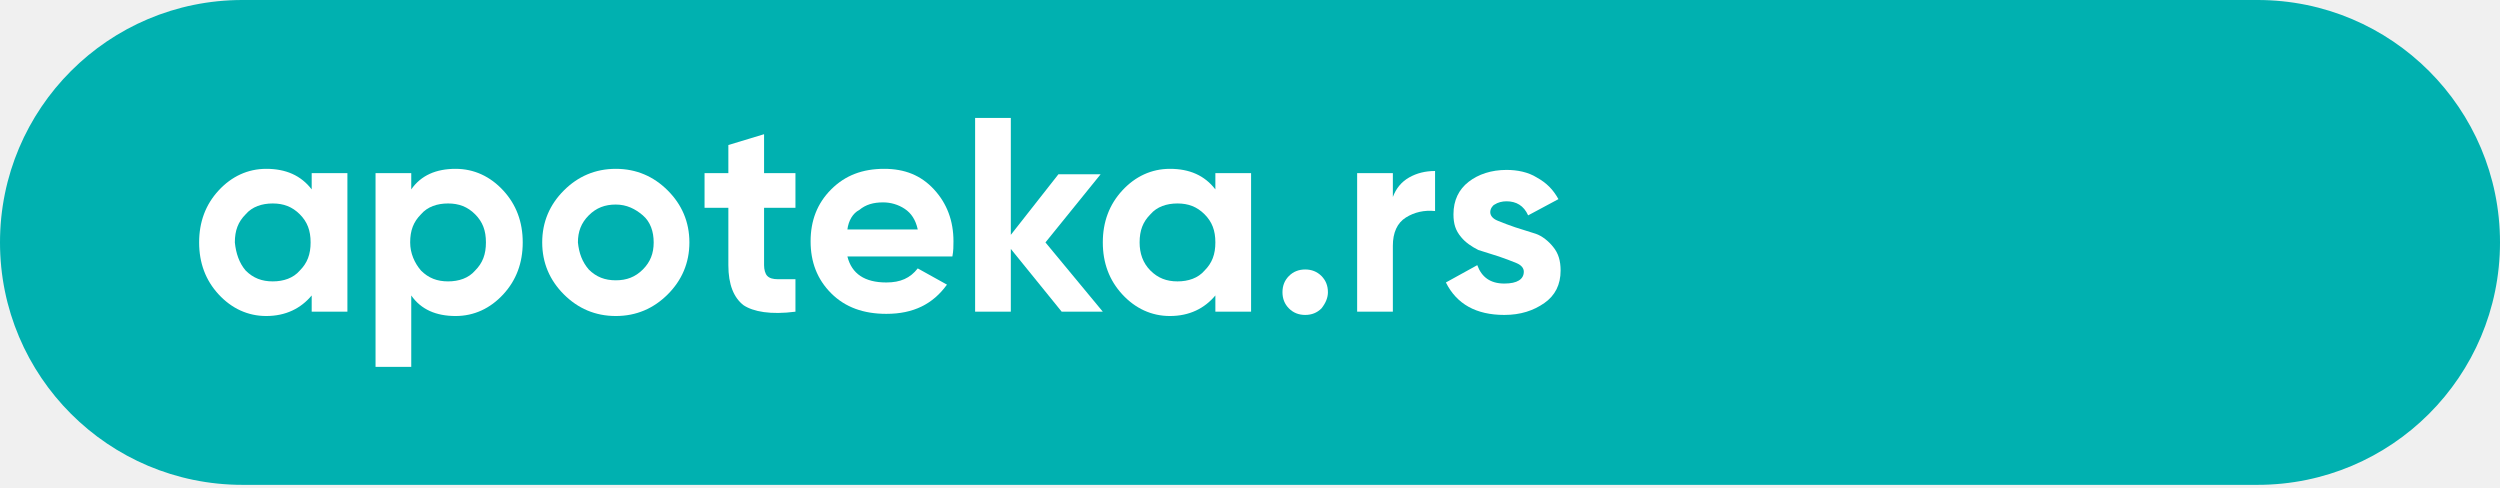
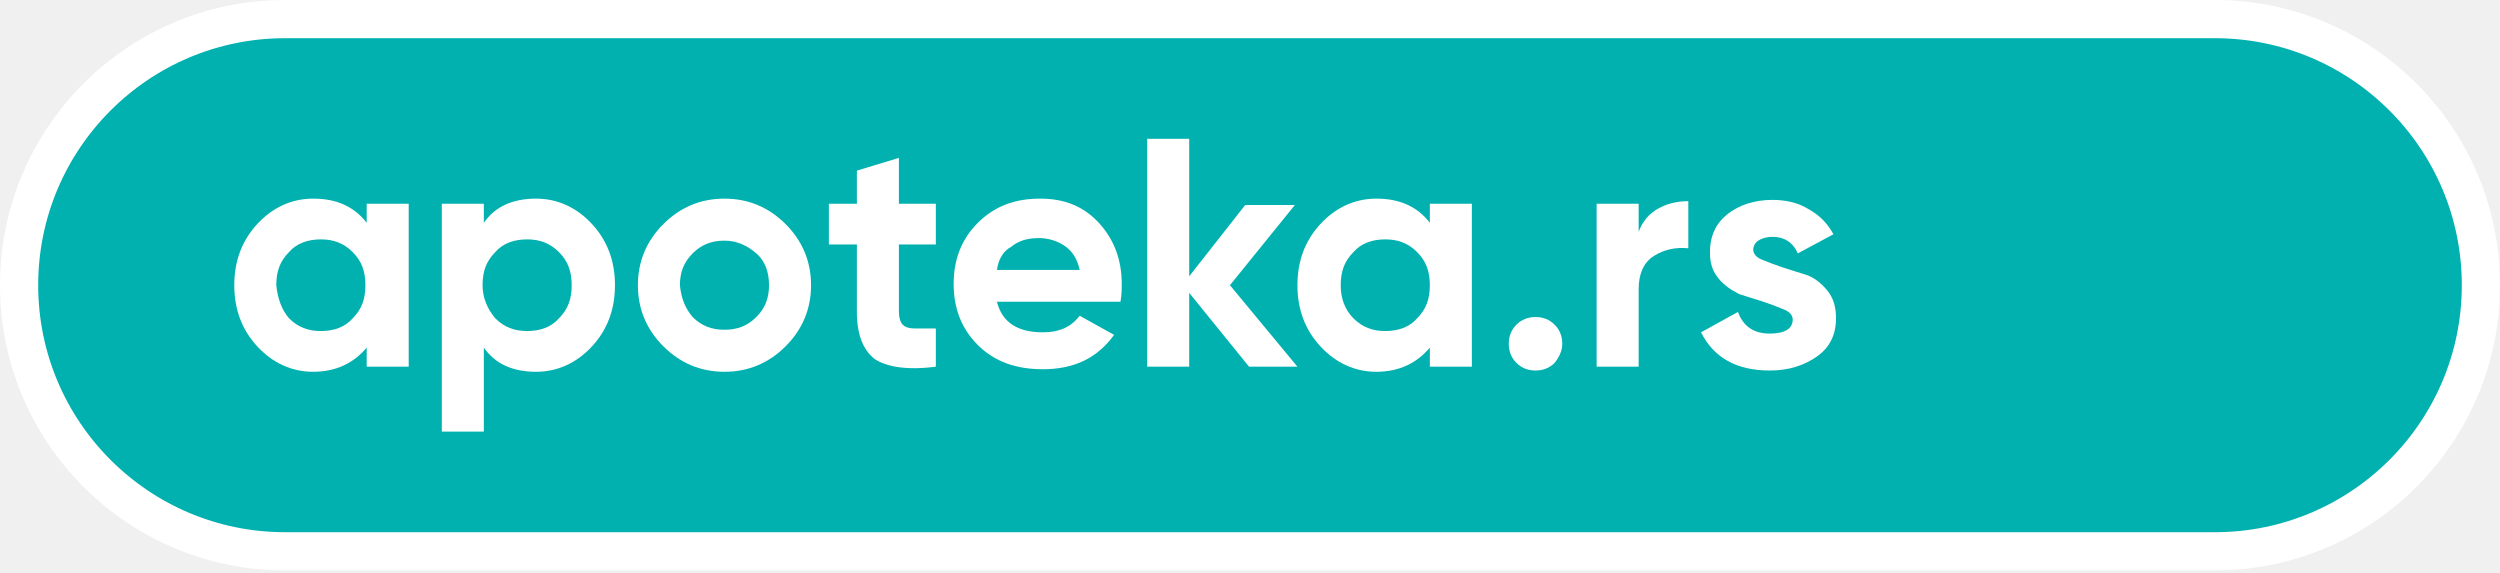
- <svg xmlns="http://www.w3.org/2000/svg" width="231" height="45" viewBox="0 0 231 45" fill="none">
-   <rect width="231" height="44.8" rx="22.4" fill="#00B1B0" />
+ <svg xmlns="http://www.w3.org/2000/svg" width="196.35" height="45" viewBox="0 0 196.35 45" fill="none">
+   <rect width="193.35" height="41.8" rx="20.9" fill="#00B1B0" x="1.5" y="1.5" stroke="#FFFFFF" stroke-width="3" />
  <path d="M28.8 16H32.1V28.8H28.8V27.3C27.8 28.5 26.4 29.2 24.6 29.2C22.9 29.2 21.4 28.5 20.2 27.2C19 25.9 18.4 24.3 18.4 22.4C18.4 20.5 19 18.9 20.2 17.6C21.4 16.3 22.9 15.6 24.6 15.6C26.4 15.6 27.8 16.2 28.8 17.5V16ZM22.7 25C23.4 25.7 24.2 26 25.2 26C26.2 26 27.1 25.7 27.7 25C28.4 24.3 28.7 23.5 28.7 22.4C28.7 21.3 28.4 20.5 27.7 19.8C27 19.1 26.2 18.8 25.2 18.8C24.2 18.8 23.3 19.1 22.7 19.8C22 20.5 21.7 21.3 21.7 22.4C21.8 23.4 22.1 24.3 22.7 25Z" fill="#FFFFFF" />
  <path d="M42.1 15.6C43.8 15.6 45.3 16.3 46.5 17.6C47.7 18.9 48.3 20.5 48.3 22.4C48.3 24.3 47.7 25.9 46.5 27.2C45.3 28.5 43.8 29.2 42.1 29.2C40.3 29.2 38.9 28.6 38 27.3V33.9H34.7V16H38V17.5C38.9 16.2 40.3 15.6 42.1 15.6ZM38.9 25C39.6 25.7 40.4 26 41.4 26C42.4 26 43.3 25.7 43.9 25C44.6 24.3 44.9 23.5 44.9 22.4C44.9 21.3 44.6 20.5 43.9 19.8C43.2 19.1 42.4 18.8 41.4 18.8C40.4 18.8 39.5 19.1 38.9 19.8C38.2 20.5 37.9 21.3 37.9 22.4C37.9 23.4 38.3 24.3 38.9 25Z" fill="#FFFFFF" />
  <path d="M61.7 27.2C60.4 28.5 58.8 29.2 56.9 29.2C55 29.2 53.4 28.5 52.1 27.2C50.8 25.9 50.1 24.3 50.1 22.4C50.1 20.5 50.8 18.9 52.1 17.6C53.4 16.3 55 15.6 56.9 15.6C58.8 15.6 60.4 16.3 61.7 17.6C63 18.9 63.7 20.5 63.7 22.4C63.7 24.3 63 25.9 61.7 27.2ZM54.4 24.9C55.1 25.6 55.9 25.9 56.9 25.9C57.9 25.9 58.7 25.6 59.4 24.9C60.1 24.2 60.4 23.4 60.4 22.4C60.4 21.4 60.1 20.5 59.4 19.9C58.7 19.3 57.9 18.9 56.9 18.9C55.9 18.9 55.1 19.2 54.4 19.9C53.7 20.6 53.4 21.4 53.4 22.4C53.5 23.4 53.8 24.2 54.4 24.9Z" fill="#FFFFFF" />
  <path d="M73.5 19.2H70.6V24.5C70.6 24.9 70.7 25.3 70.9 25.5C71.1 25.7 71.4 25.8 71.9 25.8C72.3 25.8 72.9 25.8 73.5 25.8V28.8C71.2 29.1 69.6 28.8 68.7 28.2C67.8 27.5 67.3 26.3 67.3 24.5V19.2H65.1V16H67.3V13.4L70.6 12.4V16H73.5V19.2V19.2Z" fill="#FFFFFF" />
  <path d="M78.3 23.7C78.7 25.3 79.9 26.1 81.9 26.1C83.2 26.1 84.1 25.7 84.8 24.8L87.5 26.3C86.2 28.1 84.4 29 81.9 29C79.8 29 78.1 28.4 76.8 27.1C75.5 25.8 74.9 24.2 74.9 22.3C74.9 20.4 75.5 18.8 76.8 17.5C78.1 16.2 79.7 15.6 81.7 15.6C83.6 15.6 85.1 16.2 86.3 17.5C87.5 18.8 88.1 20.4 88.1 22.3C88.1 22.7 88.1 23.2 88 23.7H78.3V23.7ZM78.3 21.2H84.8C84.6 20.3 84.2 19.7 83.6 19.3C83 18.9 82.3 18.7 81.6 18.7C80.7 18.7 80 18.9 79.4 19.4C78.8 19.7 78.4 20.4 78.3 21.2Z" fill="#FFFFFF" />
  <path d="M101.9 28.8H98.1L93.4 23V28.8H90.1V10.9H93.4V21.7L97.8 16.1H101.7L96.6 22.4L101.9 28.8Z" fill="#FFFFFF" />
  <path d="M112.3 16H115.6V28.8H112.3V27.3C111.3 28.5 109.9 29.2 108.1 29.2C106.4 29.2 104.9 28.5 103.7 27.2C102.5 25.9 101.9 24.3 101.9 22.4C101.9 20.5 102.5 18.9 103.7 17.6C104.9 16.3 106.4 15.6 108.1 15.6C109.9 15.6 111.3 16.2 112.3 17.5V16ZM106.3 25C107 25.7 107.8 26 108.8 26C109.8 26 110.7 25.7 111.3 25C112 24.3 112.3 23.5 112.3 22.4C112.3 21.3 112 20.5 111.3 19.8C110.6 19.1 109.8 18.8 108.8 18.8C107.8 18.8 106.9 19.1 106.3 19.8C105.6 20.5 105.3 21.3 105.3 22.4C105.3 23.4 105.6 24.3 106.3 25Z" fill="#FFFFFF" />
  <path d="M122.1 28.5C121.7 28.9 121.2 29.1 120.6 29.1C120 29.1 119.5 28.9 119.1 28.5C118.7 28.1 118.5 27.6 118.5 27C118.5 26.4 118.7 25.9 119.1 25.5C119.5 25.1 120 24.9 120.6 24.9C121.2 24.9 121.7 25.1 122.1 25.5C122.5 25.9 122.7 26.4 122.7 27C122.7 27.5 122.5 28 122.1 28.5Z" fill="#FFFFFF" />
  <path d="M128.7 18.2C129 17.4 129.5 16.8 130.2 16.4C130.9 16 131.7 15.8 132.6 15.8V19.5C131.6 19.4 130.7 19.6 129.9 20.1C129.1 20.6 128.7 21.5 128.7 22.7V28.8H125.4V16H128.7V18.2V18.2Z" fill="#FFFFFF" />
  <path d="M137.7 19.6C137.7 19.9 137.9 20.2 138.4 20.4C138.9 20.6 139.4 20.8 140 21C140.6 21.2 141.3 21.4 141.9 21.6C142.5 21.8 143.1 22.3 143.5 22.8C144 23.4 144.2 24.1 144.2 25C144.2 26.3 143.7 27.3 142.7 28C141.7 28.7 140.5 29.1 139 29.1C136.4 29.1 134.6 28.1 133.6 26.1L136.5 24.5C136.9 25.6 137.7 26.2 139 26.2C140.2 26.2 140.8 25.8 140.8 25.1C140.8 24.8 140.6 24.5 140.1 24.3C139.6 24.1 139.1 23.9 138.5 23.7C137.9 23.5 137.2 23.3 136.6 23.1C136 22.8 135.4 22.4 135 21.9C134.5 21.3 134.3 20.7 134.3 19.8C134.3 18.5 134.8 17.5 135.7 16.8C136.6 16.1 137.8 15.7 139.2 15.7C140.2 15.7 141.2 15.9 142 16.4C142.9 16.9 143.5 17.5 144 18.4L141.2 19.9C140.8 19 140.1 18.6 139.2 18.6C138.8 18.6 138.4 18.7 138.1 18.9C137.9 19 137.7 19.3 137.7 19.6Z" fill="#FFFFFF" />
</svg>
